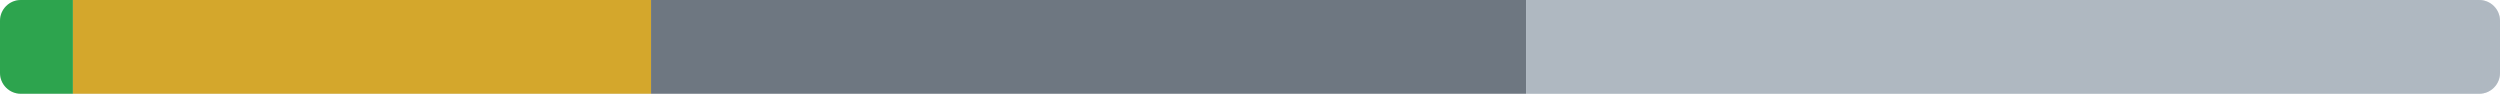
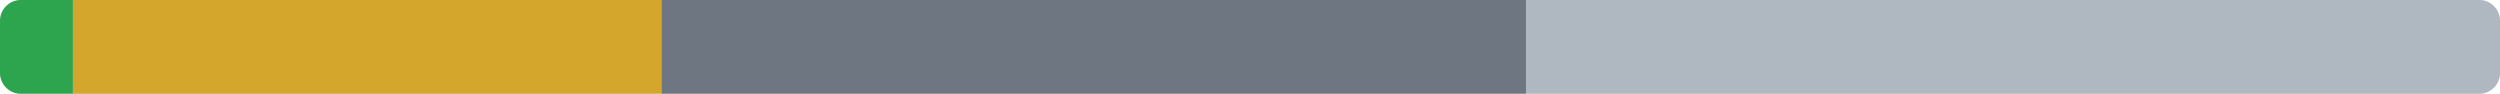
- <svg xmlns="http://www.w3.org/2000/svg" width="480" height="18" viewBox="0 0 480 18" role="img" aria-label="All tracked modules: 5 ported, 41 partial, 62 blocked, 69 not started of 177 modules">
+ <svg xmlns="http://www.w3.org/2000/svg" width="480" height="18" viewBox="0 0 480 18" role="img" aria-label="All tracked modules: 5 ported, 42 partial, 61 blocked, 69 not started of 177 modules">
  <clipPath id="r">
    <rect width="480" height="18" rx="4" />
  </clipPath>
  <g clip-path="url(#r)">
    <rect width="480" height="18" fill="#8c959f" fill-opacity="0.25" />
    <rect x="0" width="14" height="18" fill="#2da44e" />
-     <rect x="14" width="111" height="18" fill="#d4a72c" />
-     <rect x="125" width="168" height="18" fill="#6e7781" />
+     <rect x="14" width="113" height="18" fill="#d4a72c" />
+     <rect x="127" width="166" height="18" fill="#6e7781" />
    <rect x="293" width="187" height="18" fill="#afb8c1" />
  </g>
</svg>
